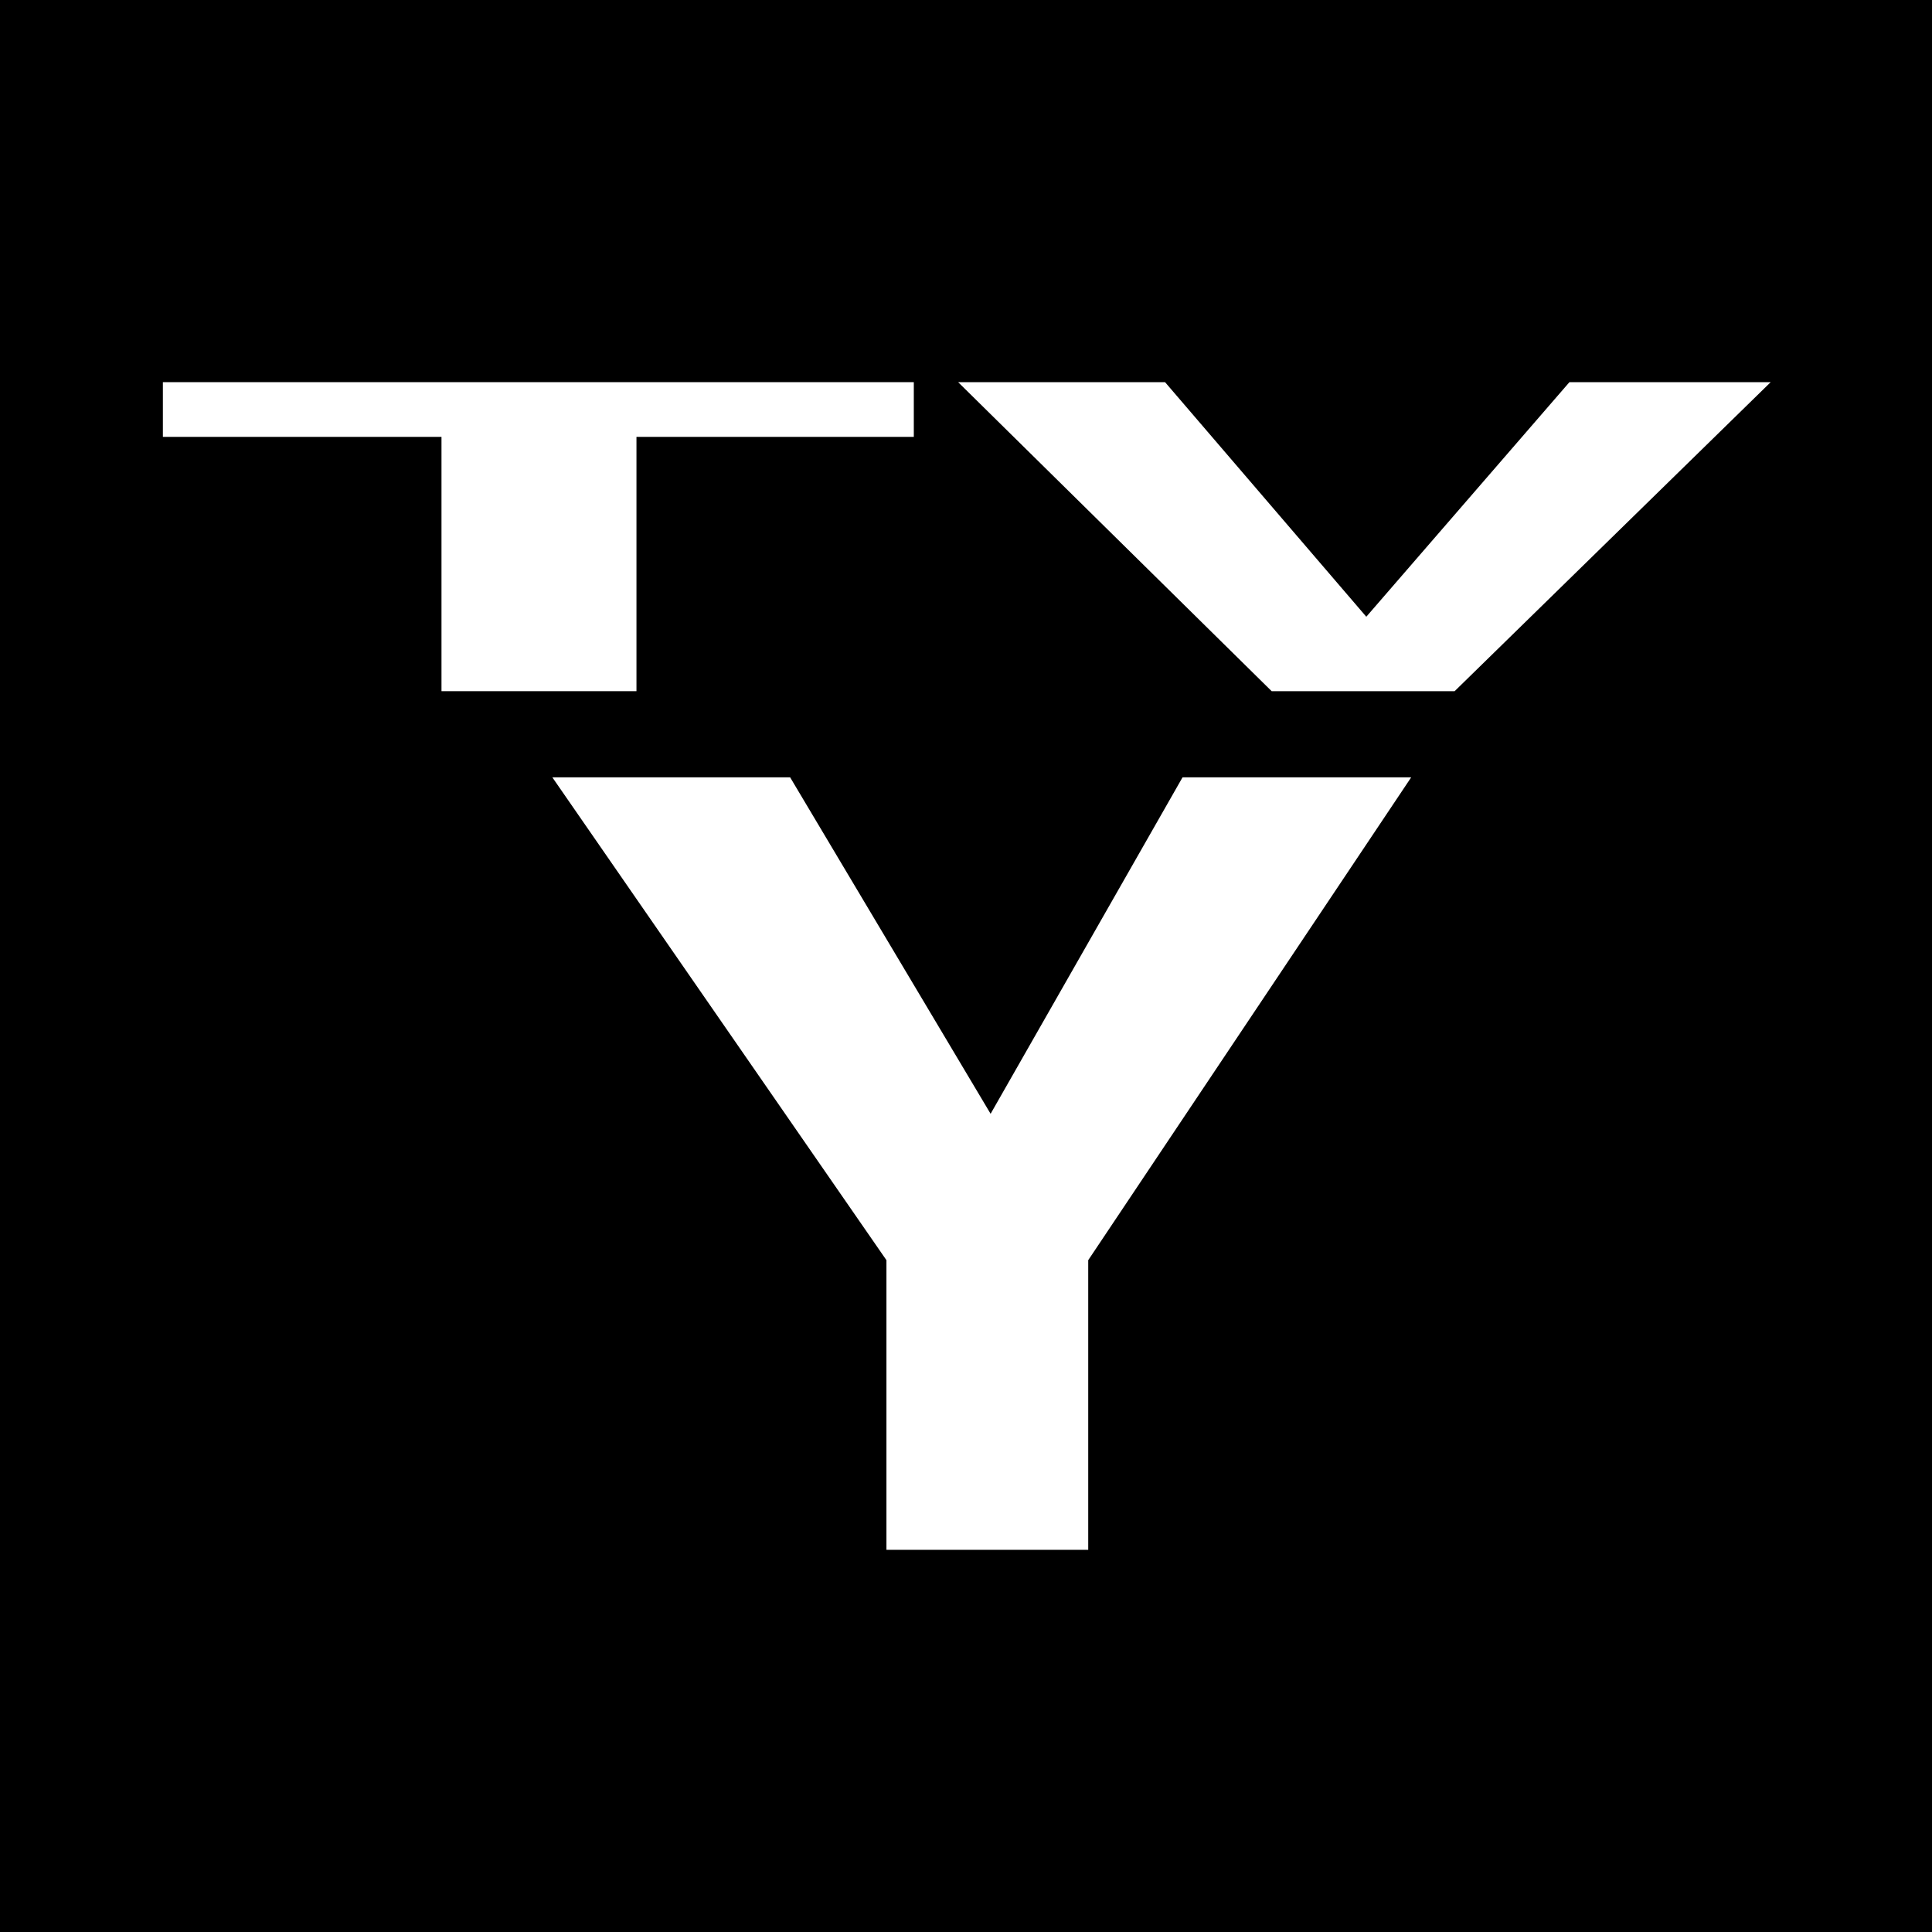
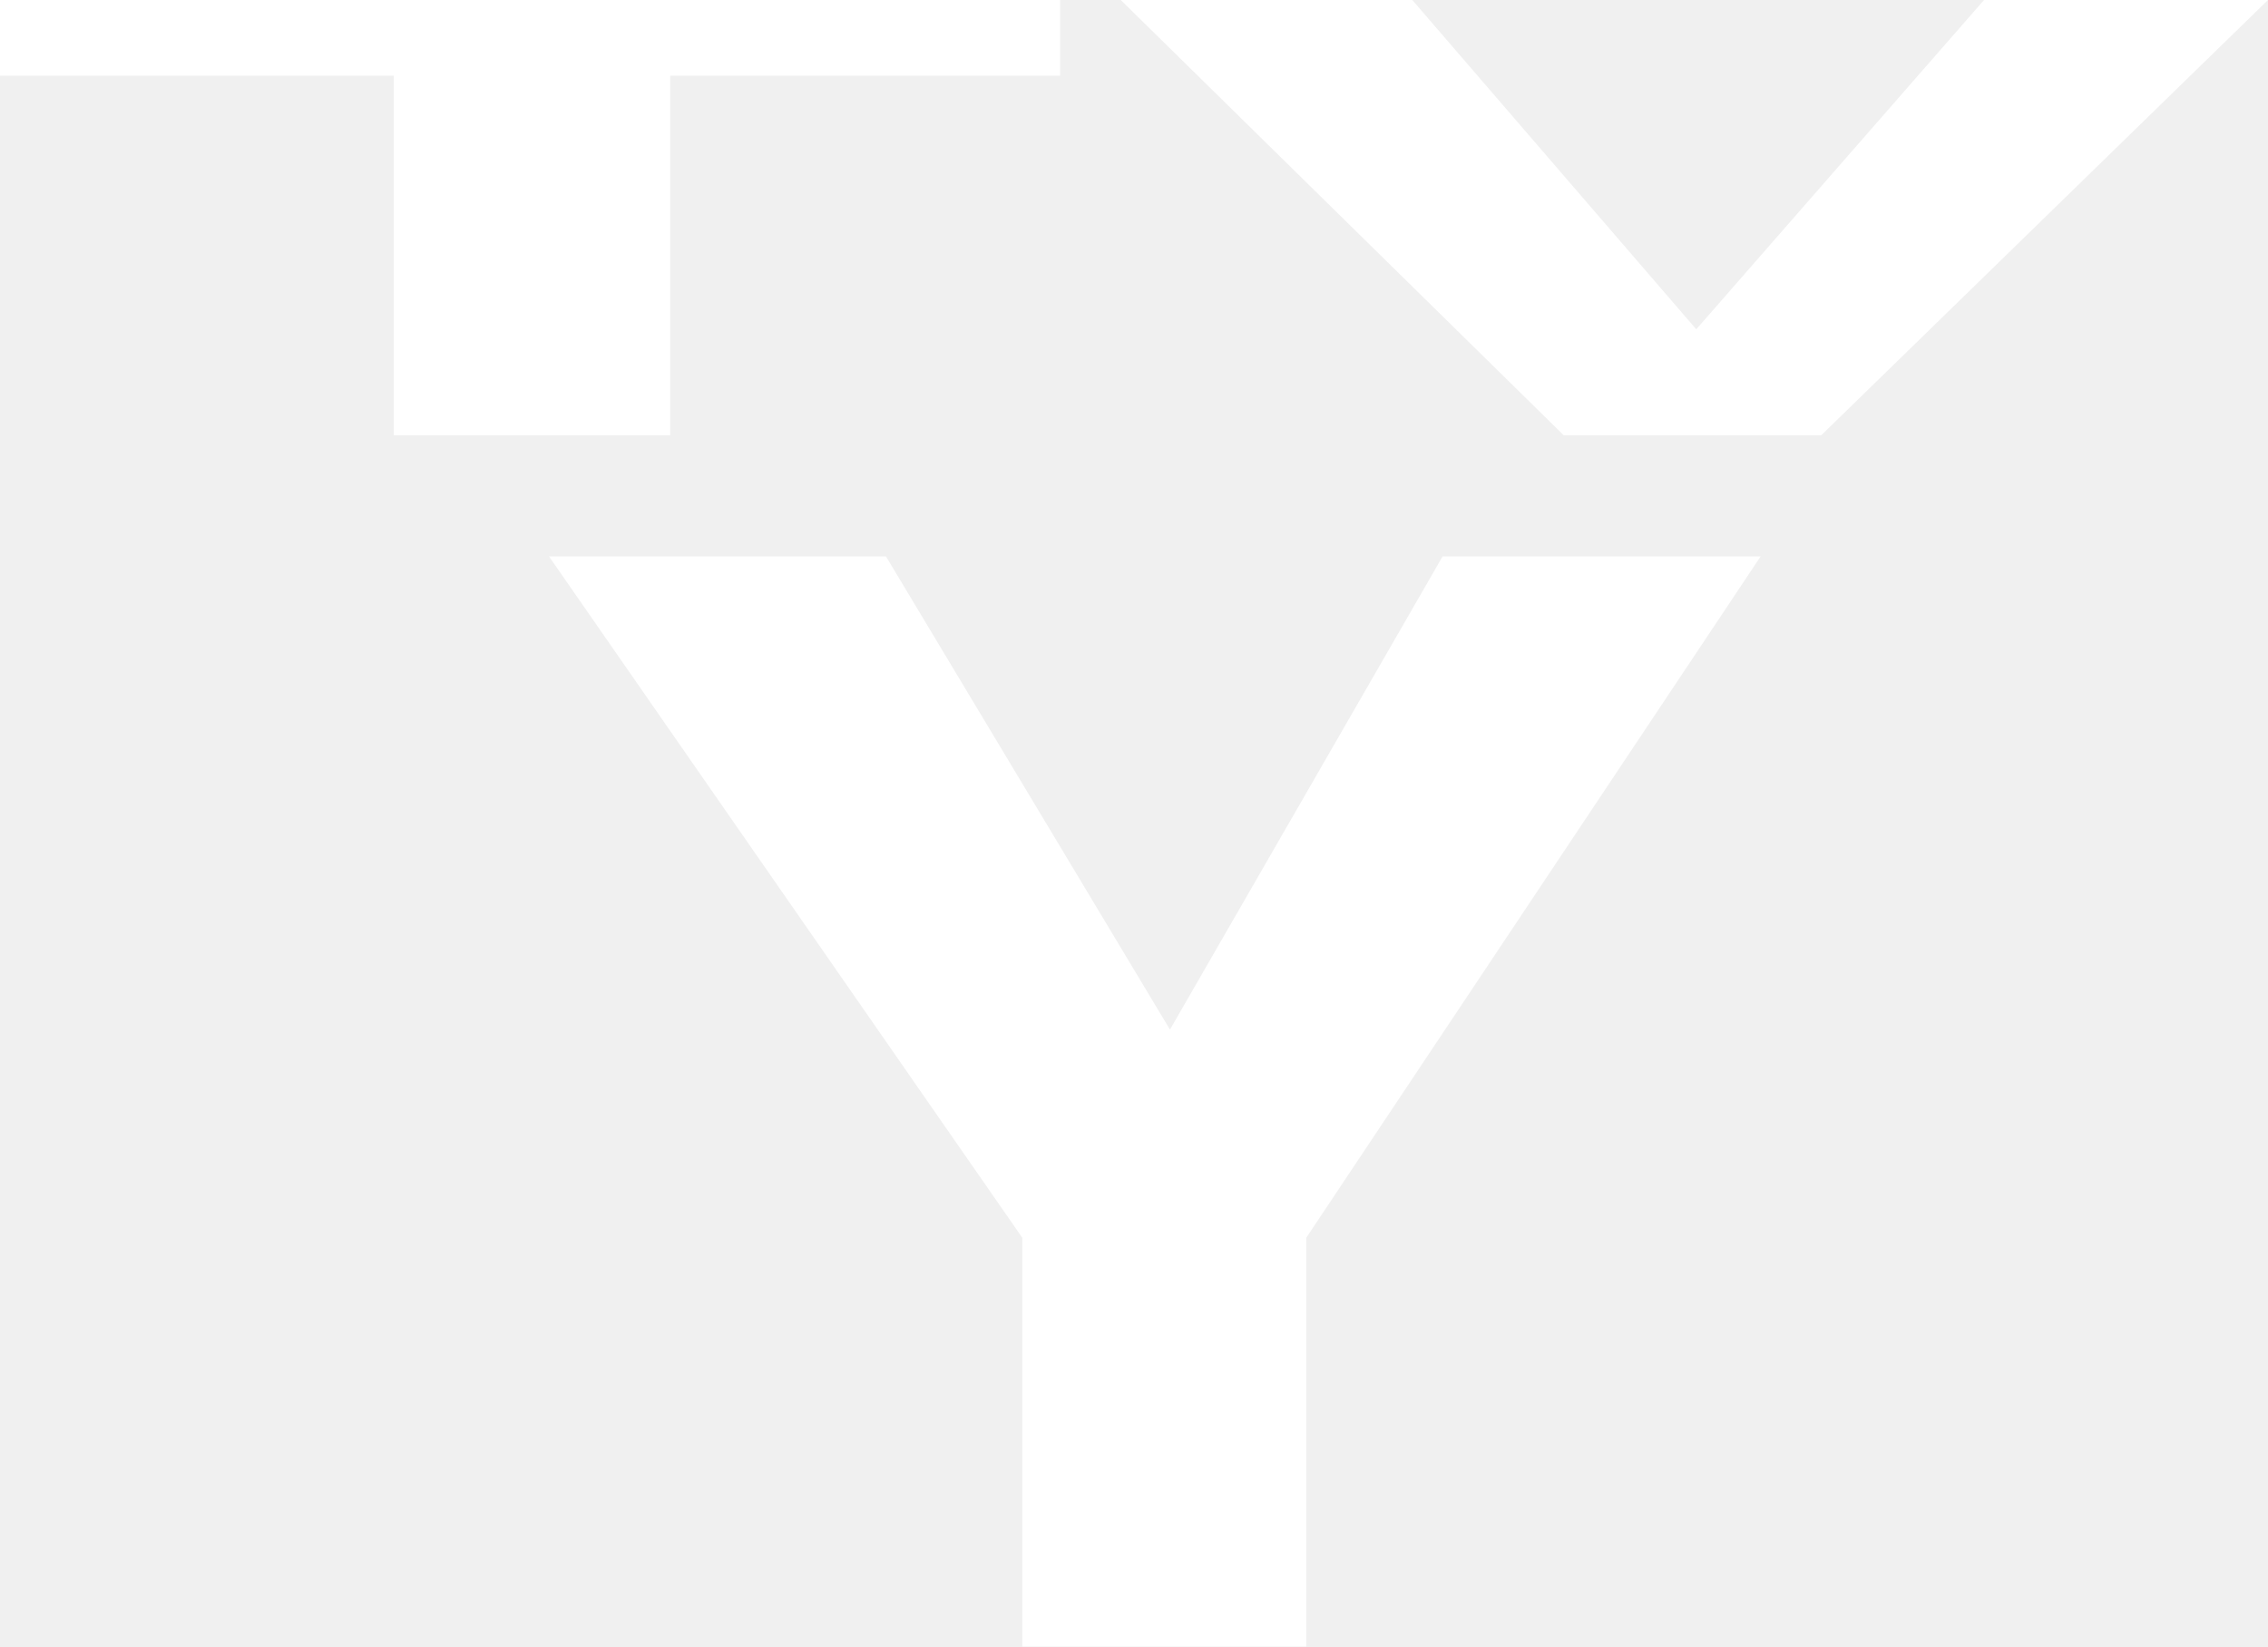
- <svg xmlns="http://www.w3.org/2000/svg" version="1.1" id="Layer_1" x="0px" y="0px" width="72px" height="72px" viewBox="0 0 72 72" enable-background="new 0 0 72 72" xml:space="preserve">
-   <rect width="72" height="72" />
-   <g>
-     <path fill="#FFFFFF" d="M34.055,14.242v2.039H23.719v9.477h-7.266v-9.477H6.07v-2.039H34.055z" />
-     <path fill="#FFFFFF" d="M58.488,14.242h7.5L54.21,25.758h-6.819L35.707,14.242h7.711l7.5,8.742L58.488,14.242z" />
-     <path fill="#FFFFFF" d="M44.07,28.969h8.521L40.555,46.963v10.795h-7.52V46.963L20.584,28.969h8.862l7.471,12.539L44.07,28.969z" />
-   </g>
+ <svg xmlns="http://www.w3.org/2000/svg" id="Layer_1" data-name="Layer 1" version="1.1" viewBox="0 0 59.9 43.5">
+   <defs>
+     <style>
+       .cls-1 {
+         fill: #fff;
+         stroke-width: 0px;
+       }
+     </style>
+   </defs>
+   <path class="cls-1" d="M28,0v2h-10.3v9.5h-7.3V2H0V0s28,0,28,0Z" />
+   <path class="cls-1" d="M52.4,0h7.5l-11.8,11.5h-6.8L29.6,0h7.7l7.5,8.7L52.4,0Z" />
+   <path class="cls-1" d="M38,14.7h8.5l-12,18v10.8h-7.5v-10.8L14.5,14.7h8.9l7.5,12.5,7.2-12.5Z" />
</svg>
